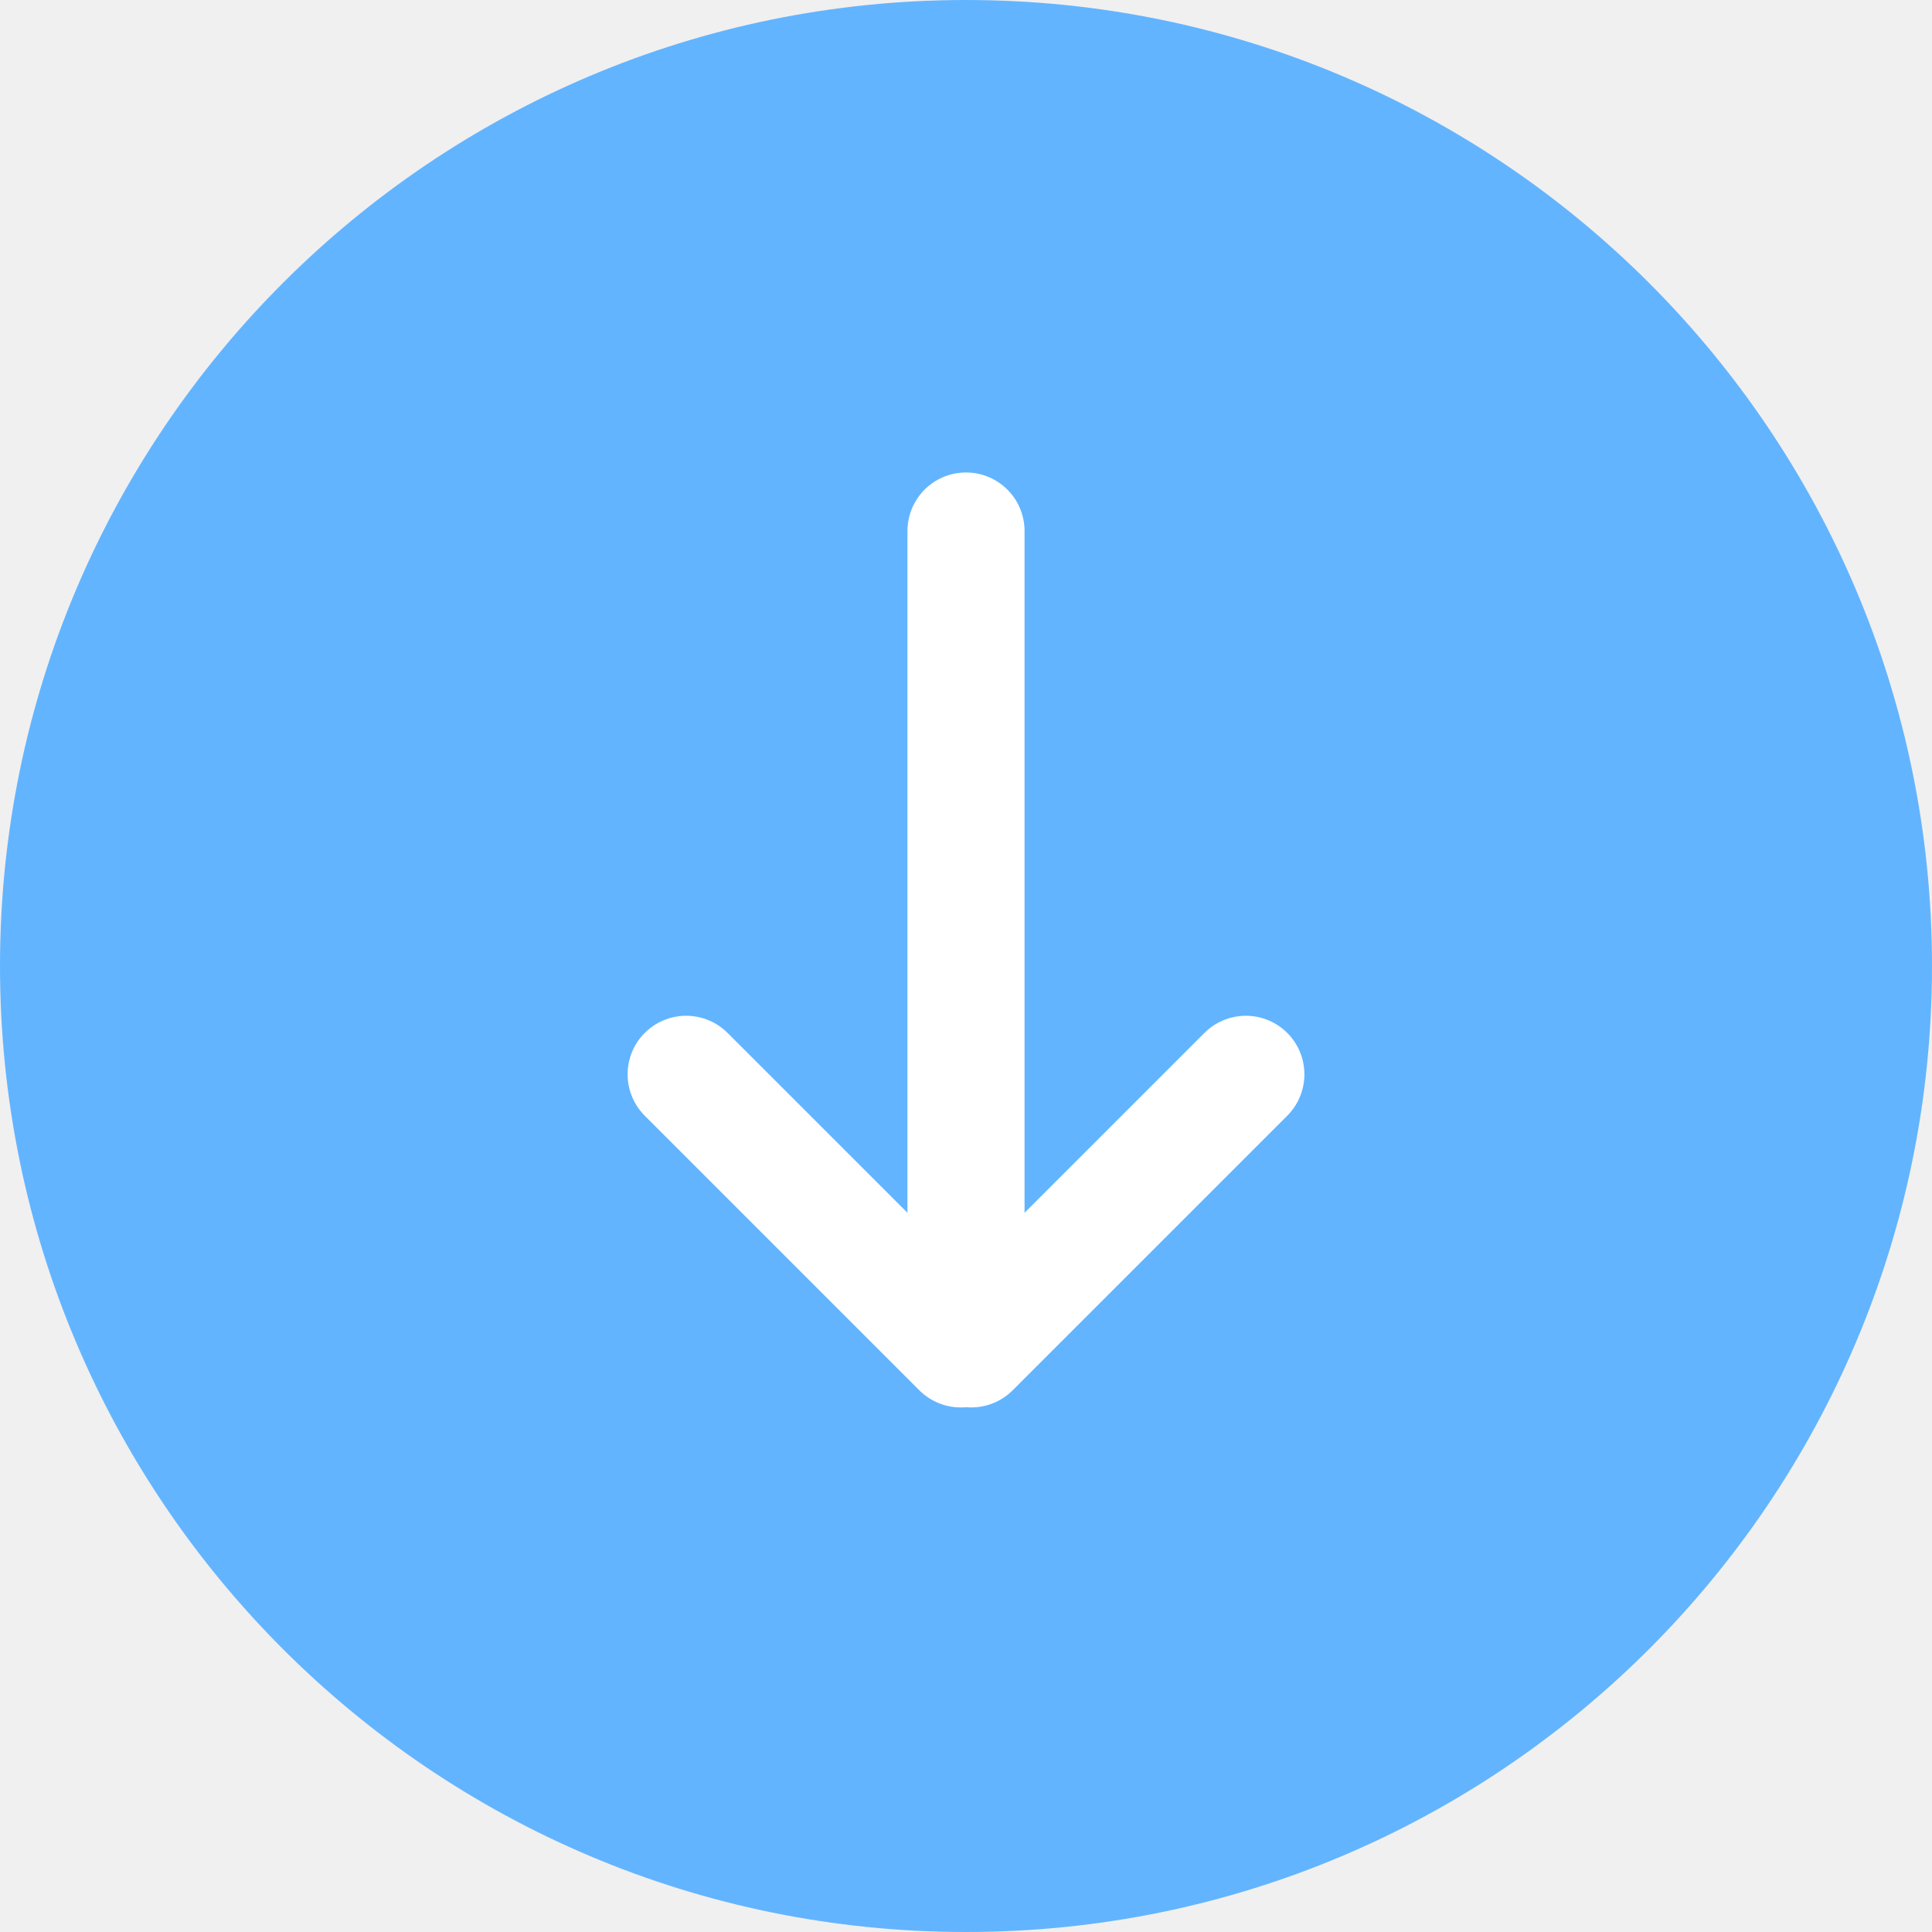
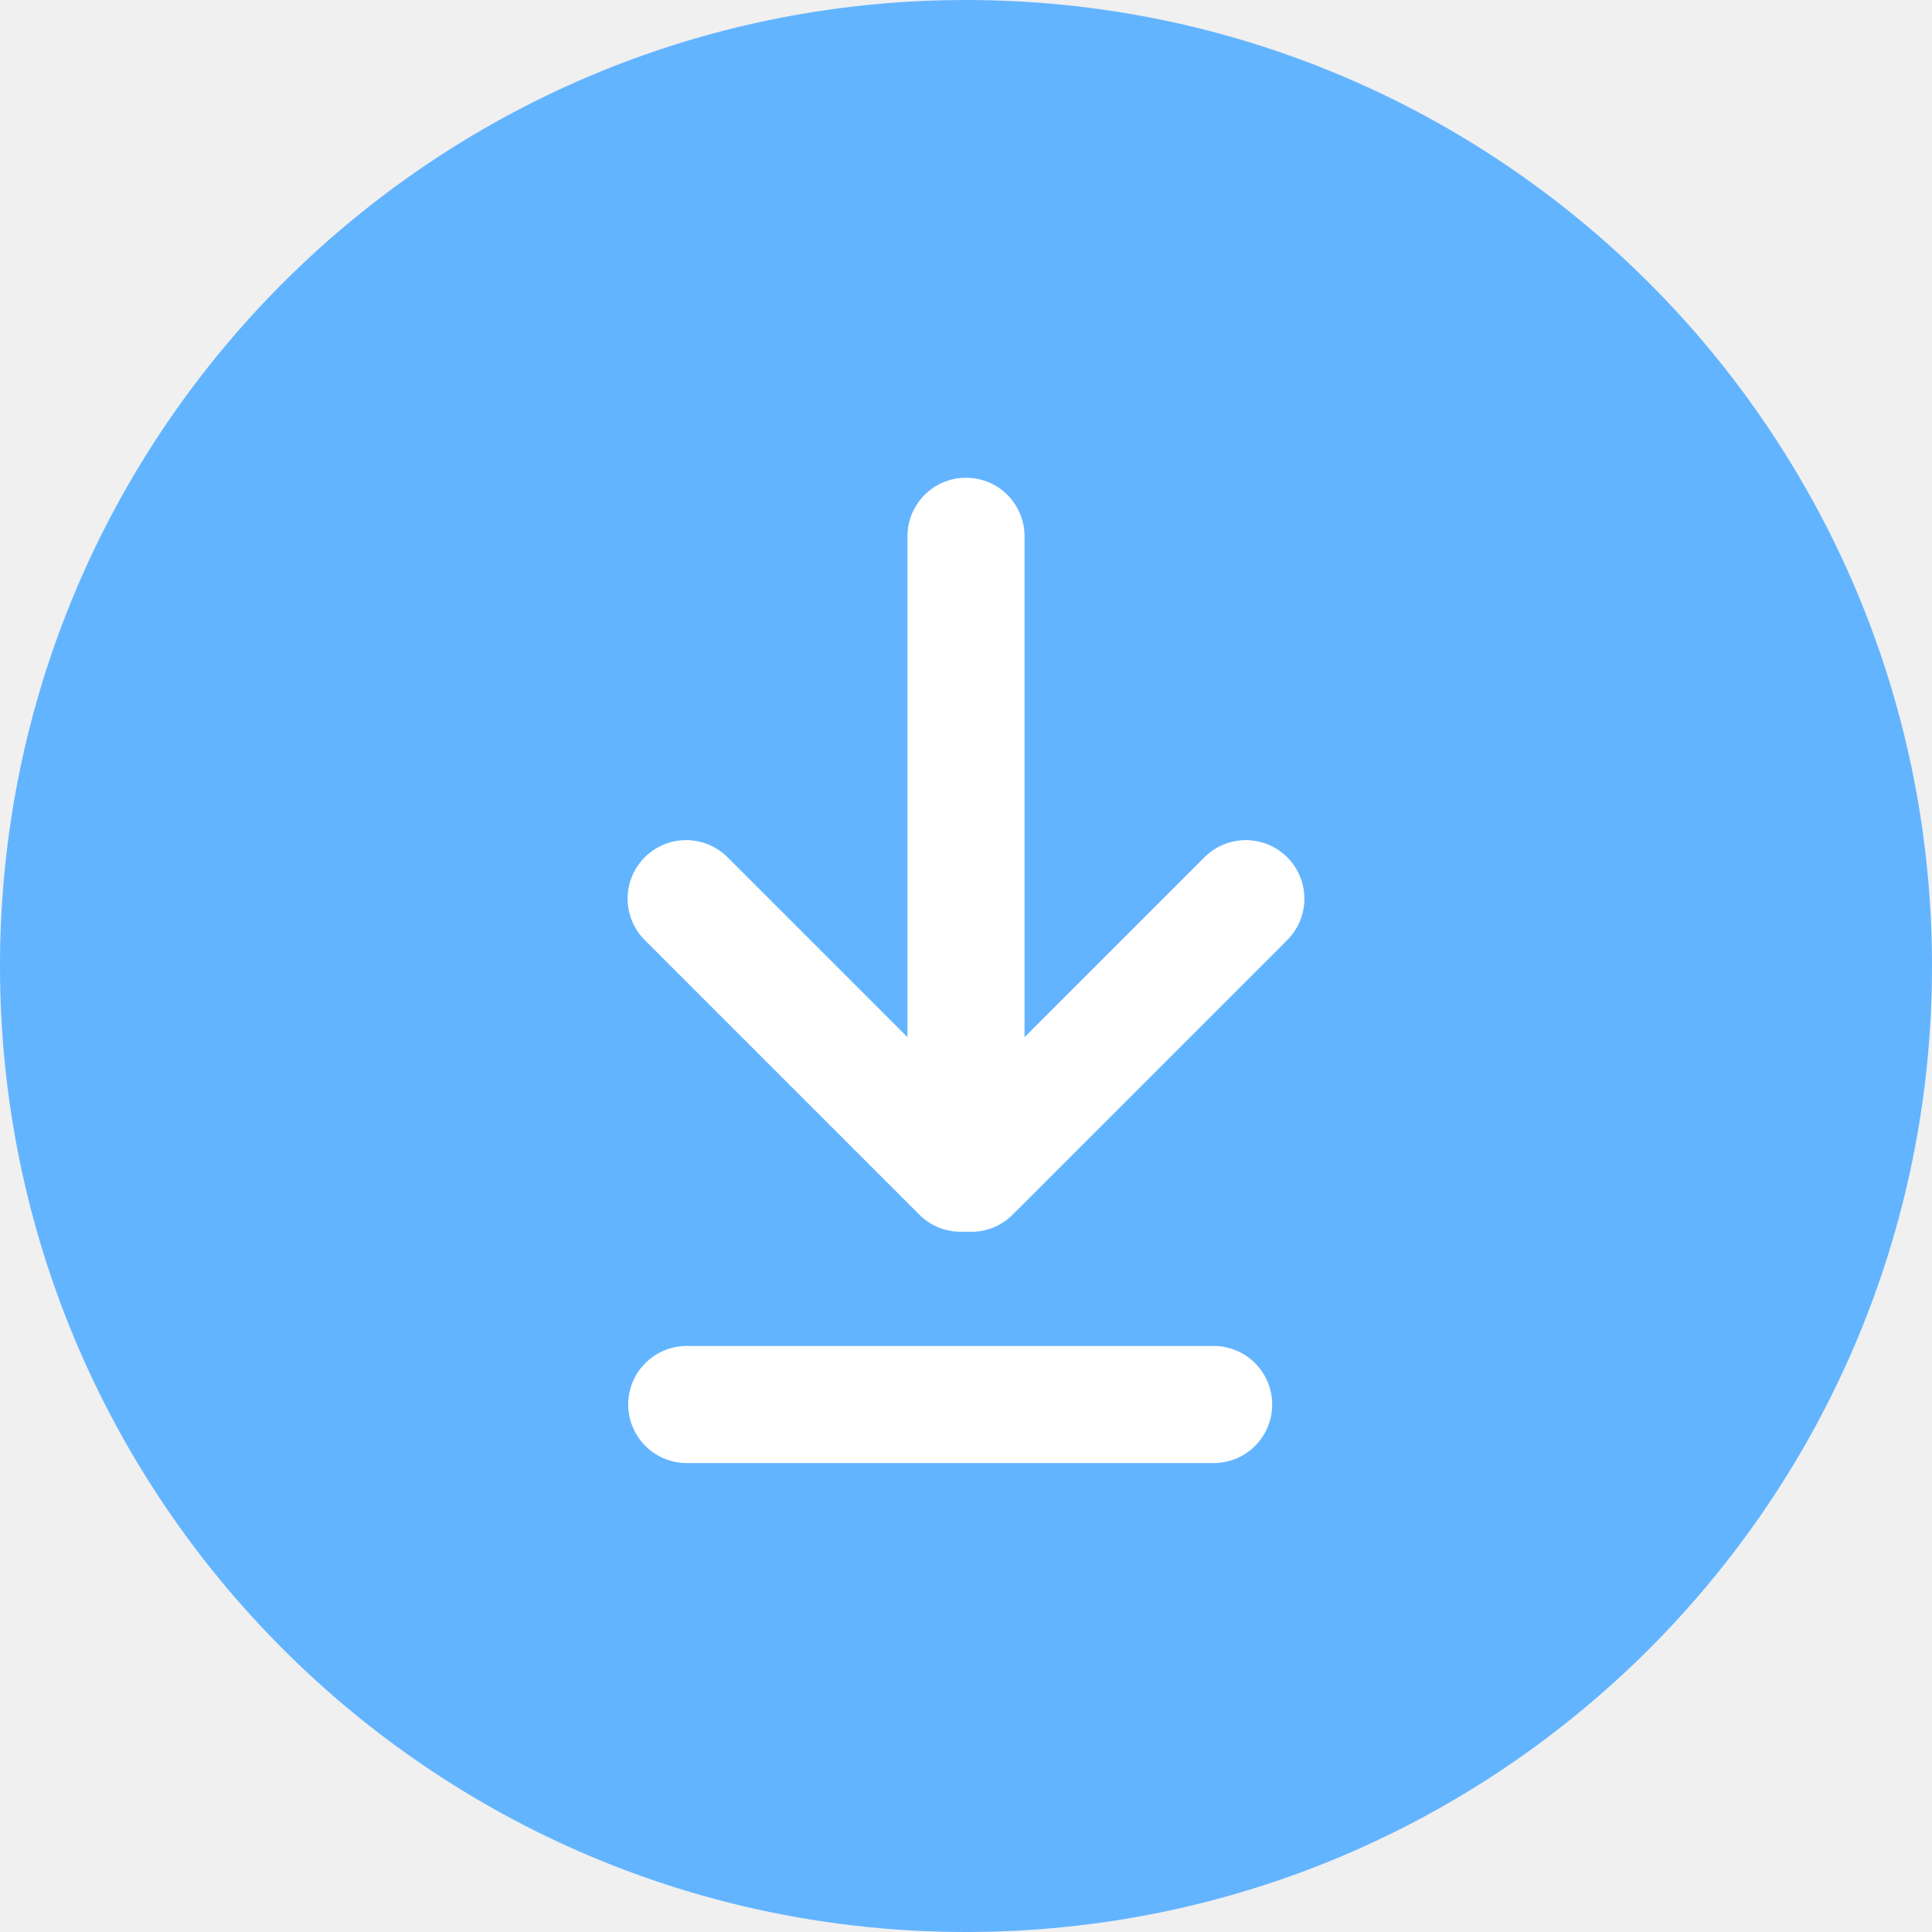
<svg xmlns="http://www.w3.org/2000/svg" viewBox="0 0 33 33">
  <path d="M16.5,1A15.5,15.5,0,1,0,32,16.5,15.5,15.5,0,0,0,16.5,1Z" fill="#63b4ff" stroke="#63b4ff" stroke-miterlimit="10" stroke-width="2" />
-   <line x1="16.5" y1="9.07" x2="16.5" y2="21.25" fill="none" stroke="#fff" stroke-linecap="round" stroke-miterlimit="10" stroke-width="2" />
-   <line x1="16.59" y1="23.04" x2="21.28" y2="18.35" fill="none" stroke="#fff" stroke-linecap="round" stroke-miterlimit="10" stroke-width="2" />
-   <line x1="16.41" y1="23.04" x2="11.72" y2="18.35" fill="none" stroke="#fff" stroke-linecap="round" stroke-miterlimit="10" stroke-width="2" />
+   <line x1="16.5" y1="9.16" x2="16.5" y2="19.16" fill="none" stroke="#fff" stroke-linecap="round" stroke-miterlimit="10" stroke-width="2" />
+   <line x1="16.59" y1="20.04" x2="21.28" y2="15.35" fill="none" stroke="#fff" stroke-linecap="round" stroke-miterlimit="10" stroke-width="2" />
+   <line x1="16.41" y1="20.04" x2="11.72" y2="15.35" fill="none" stroke="#fff" stroke-linecap="round" stroke-miterlimit="10" stroke-width="2" />
+   <line x1="20.73" y1="23.99" x2="11.73" y2="23.99" fill="none" stroke="#fff" stroke-linecap="round" stroke-miterlimit="10" stroke-width="2" />
</svg>
